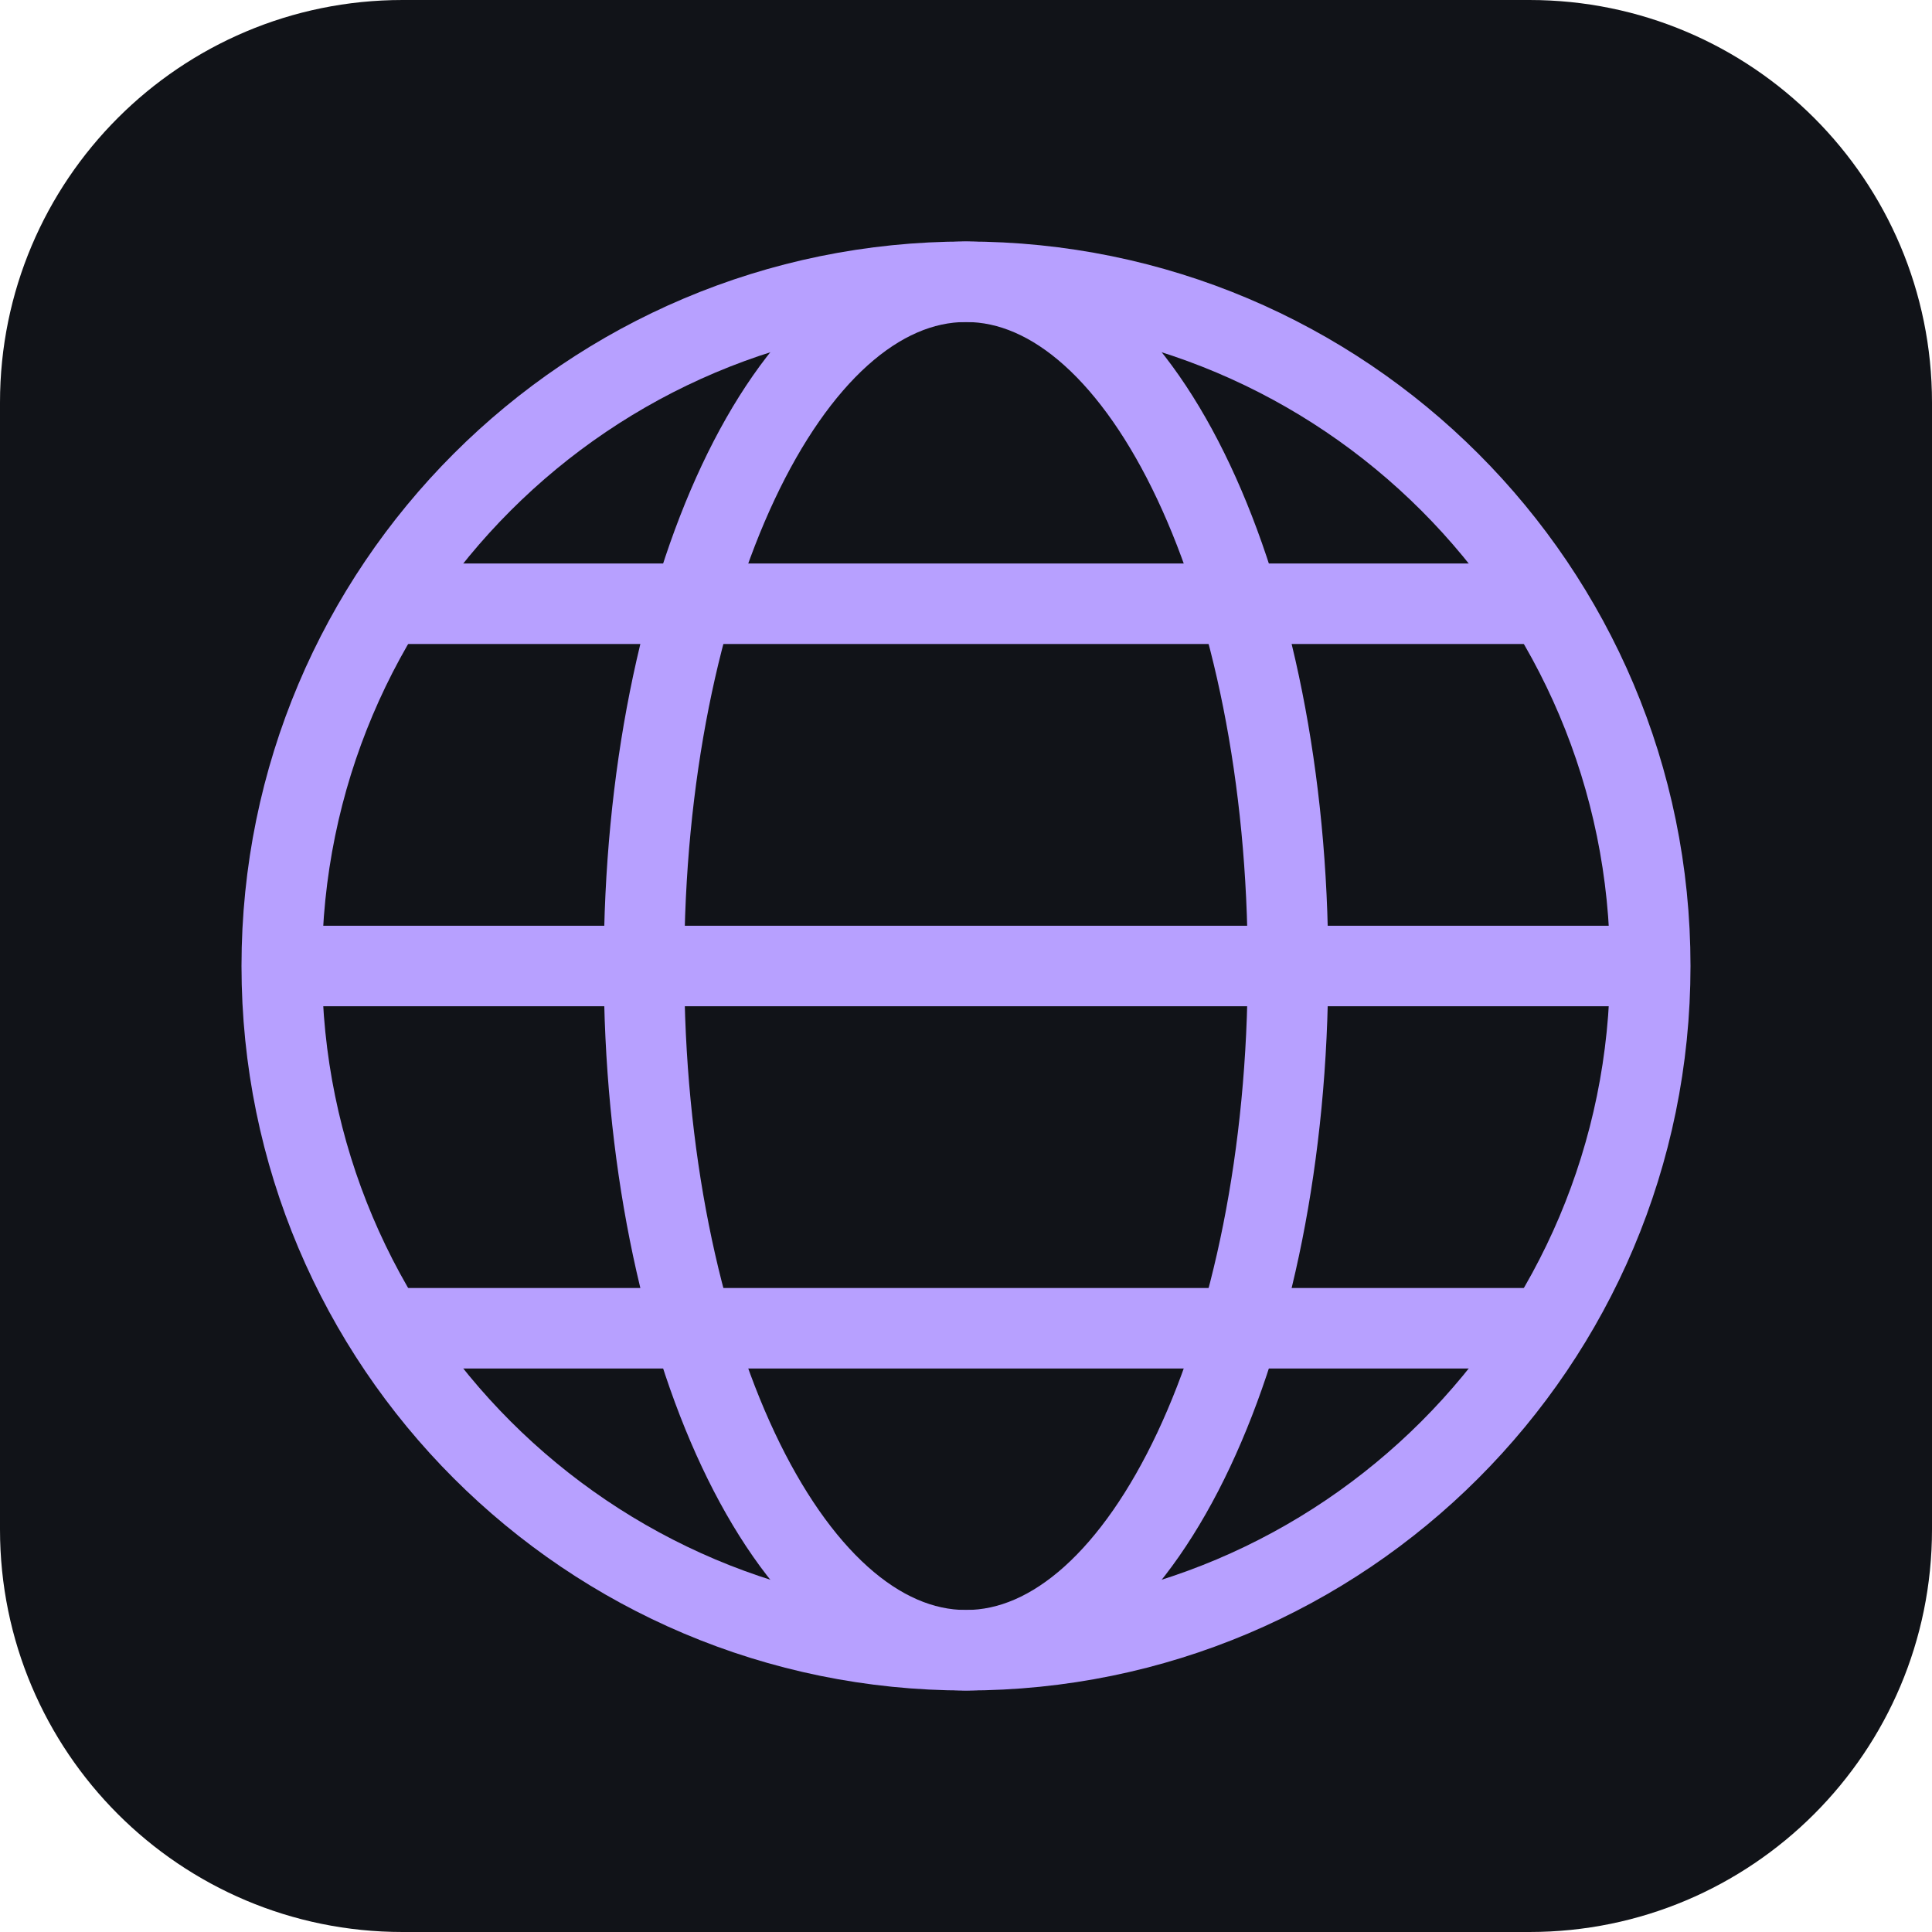
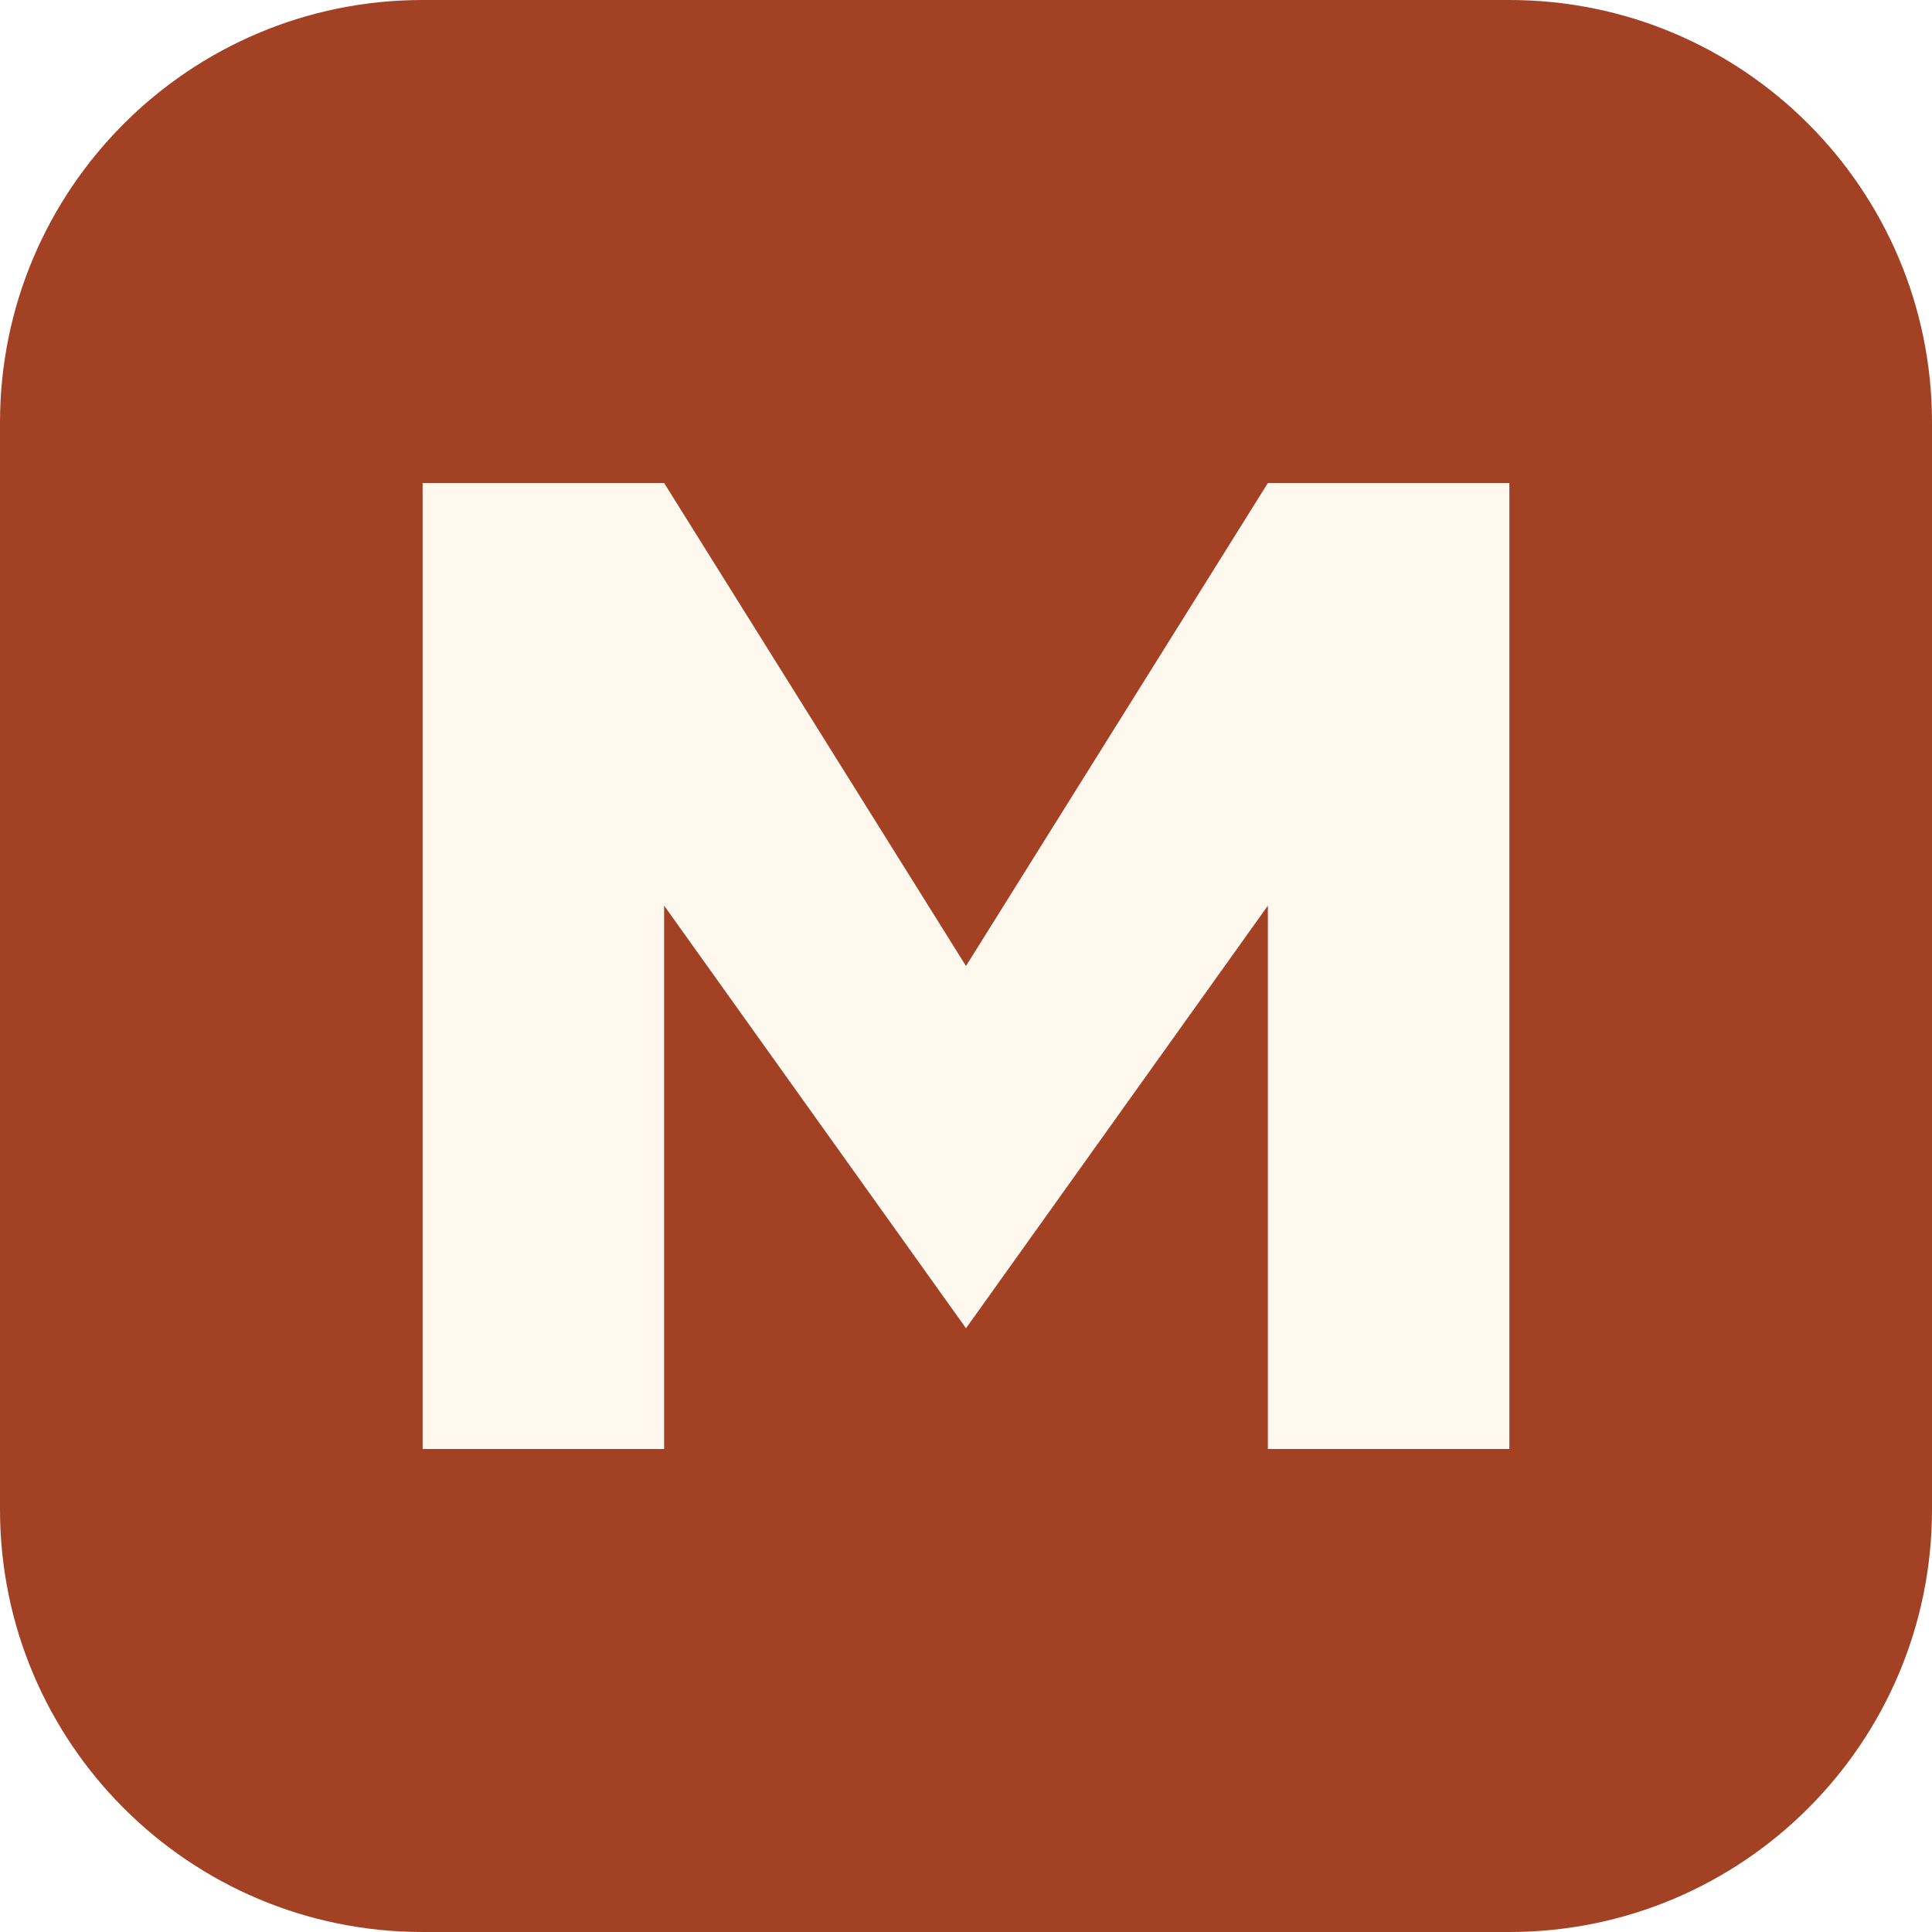
- <svg xmlns="http://www.w3.org/2000/svg" viewBox="0 0 48 48">
-   <rect width="48" height="48" rx="10" fill="#111318" />
-   <g fill="none" stroke="#b7a0ff" stroke-width="2">
-     <circle cx="24" cy="24" r="17" />
-     <ellipse cx="24" cy="24" rx="8" ry="17" />
-     <path d="M7 24h34M10 15h28M10 33h28" />
-   </g>
+ <svg xmlns="http://www.w3.org/2000/svg" viewBox="0 0 32 32" fill="none">
+   <rect width="32" height="32" rx="7" fill="#A34125" />
+   <path d="M7 24V8h4l5 8 5-8h4v16h-4V15l-5 7-5-7v9H7Z" fill="#FFF8EF" />
</svg>
